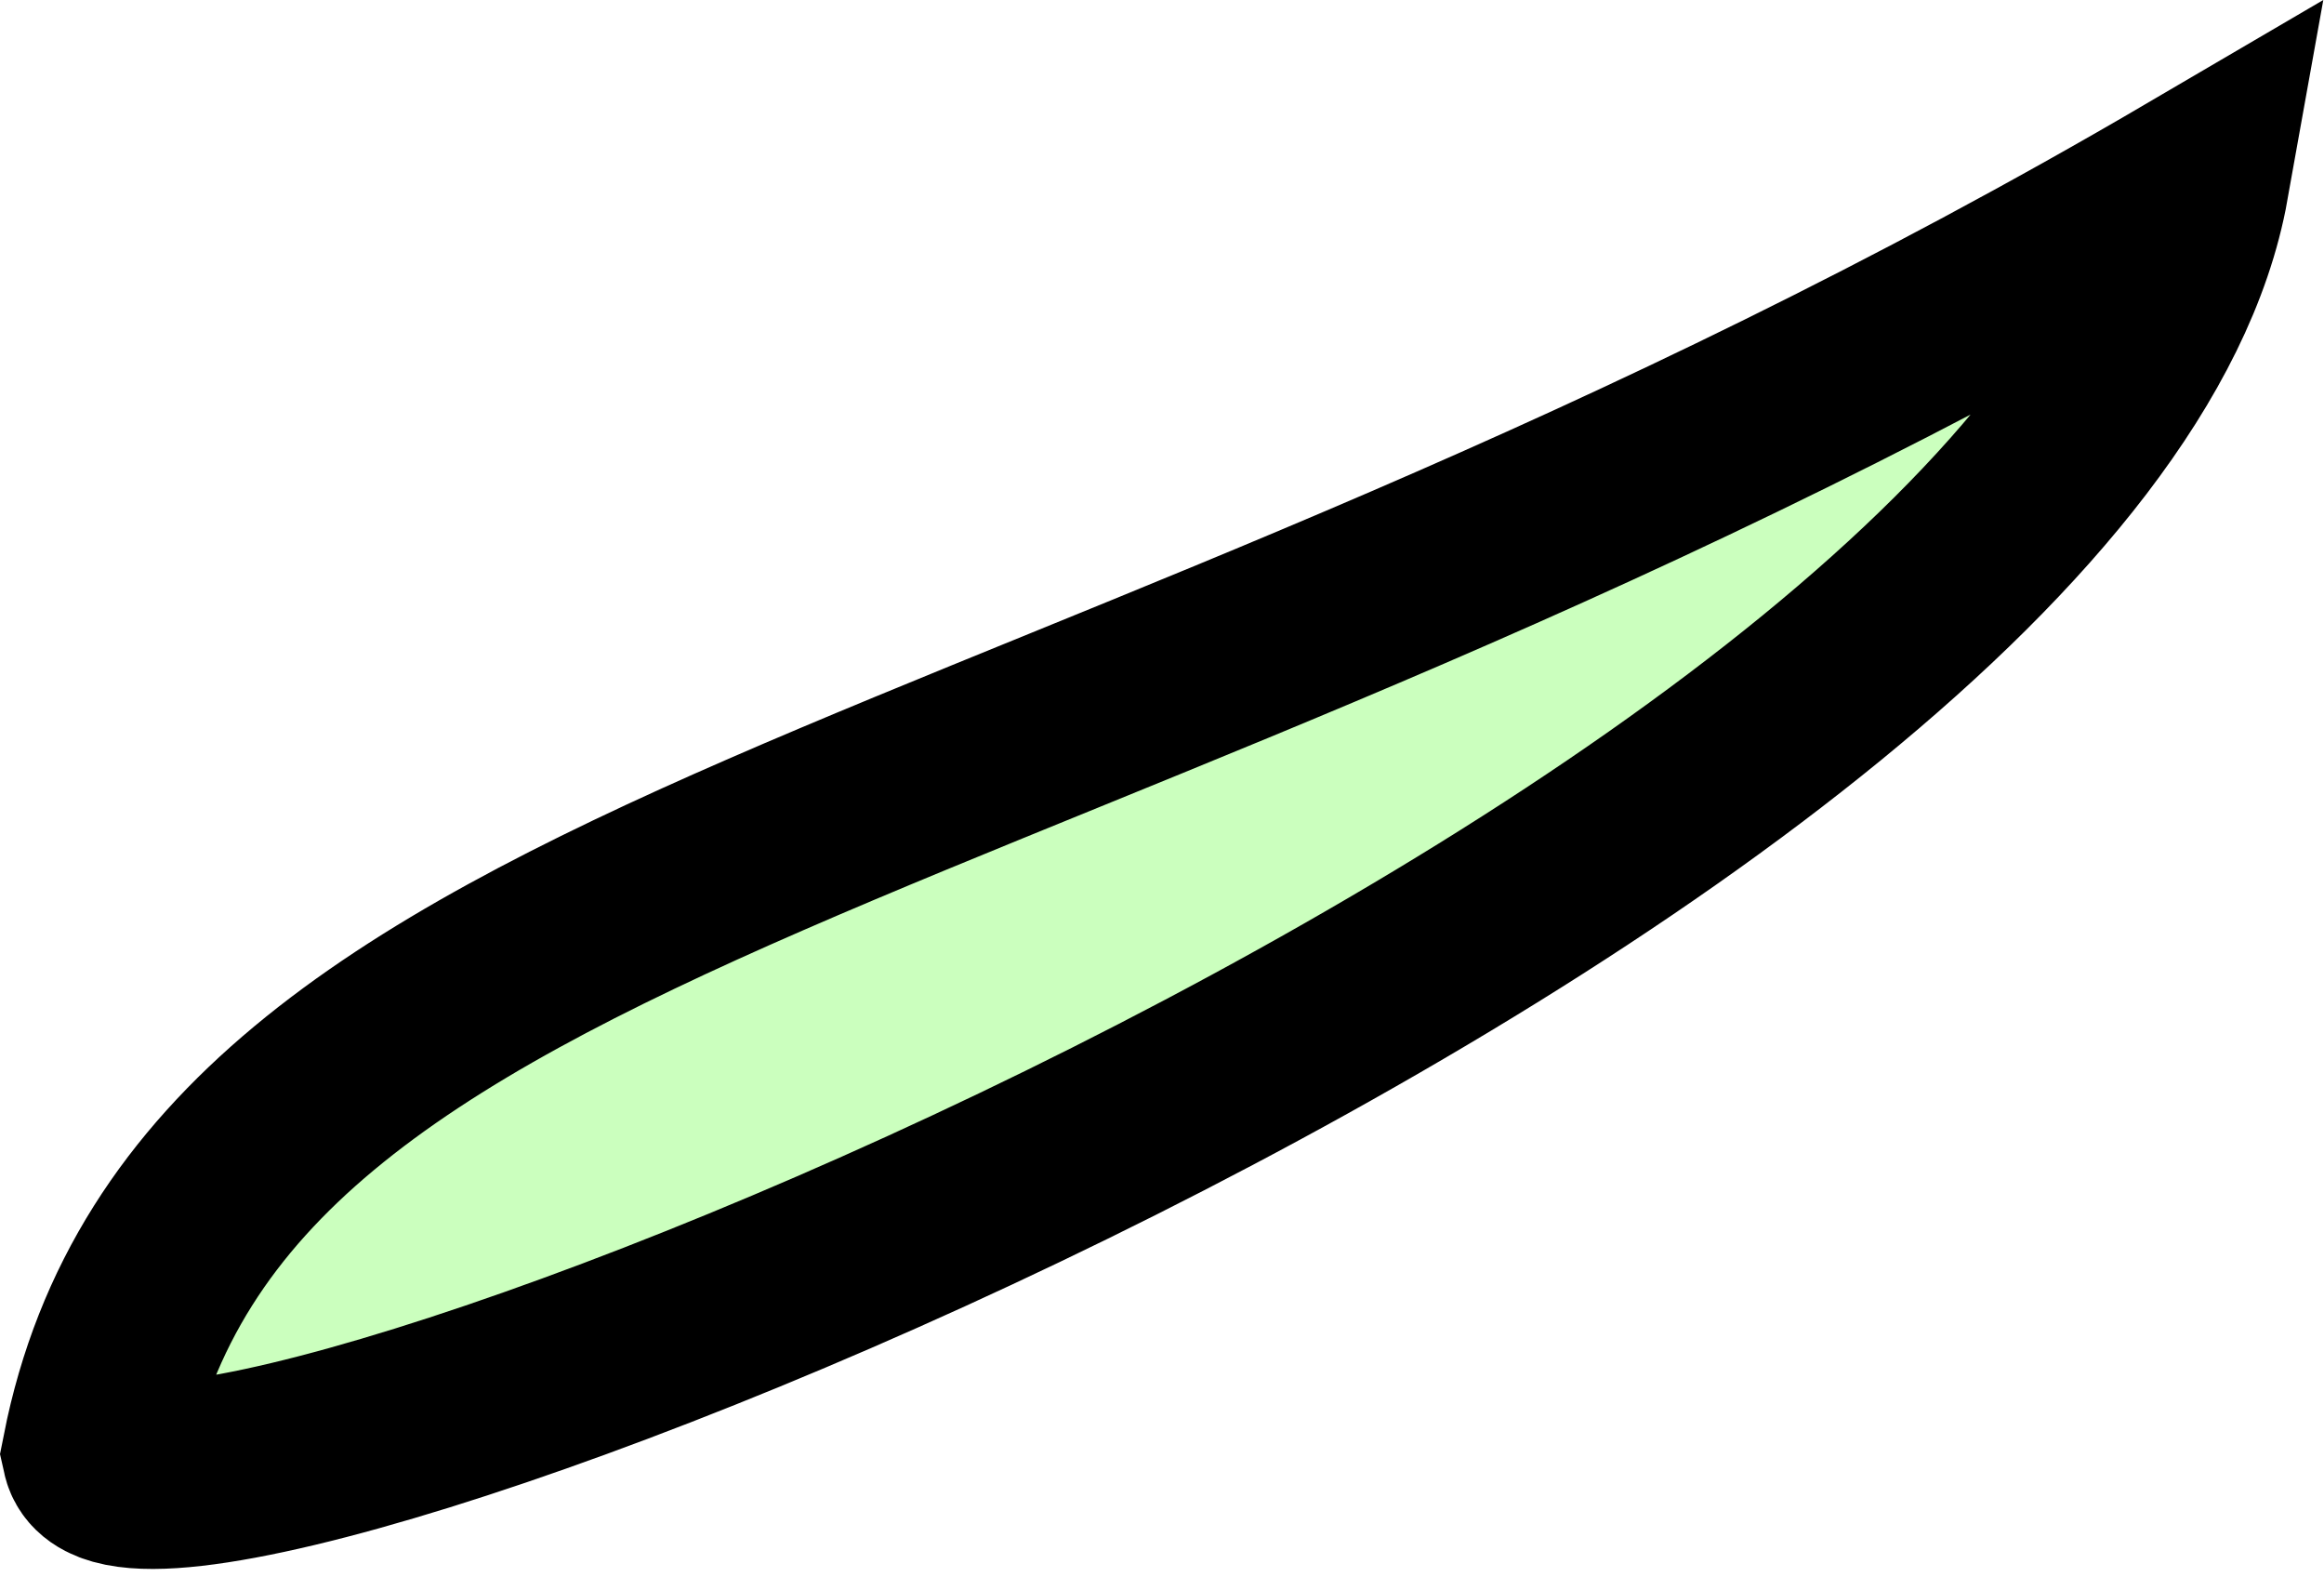
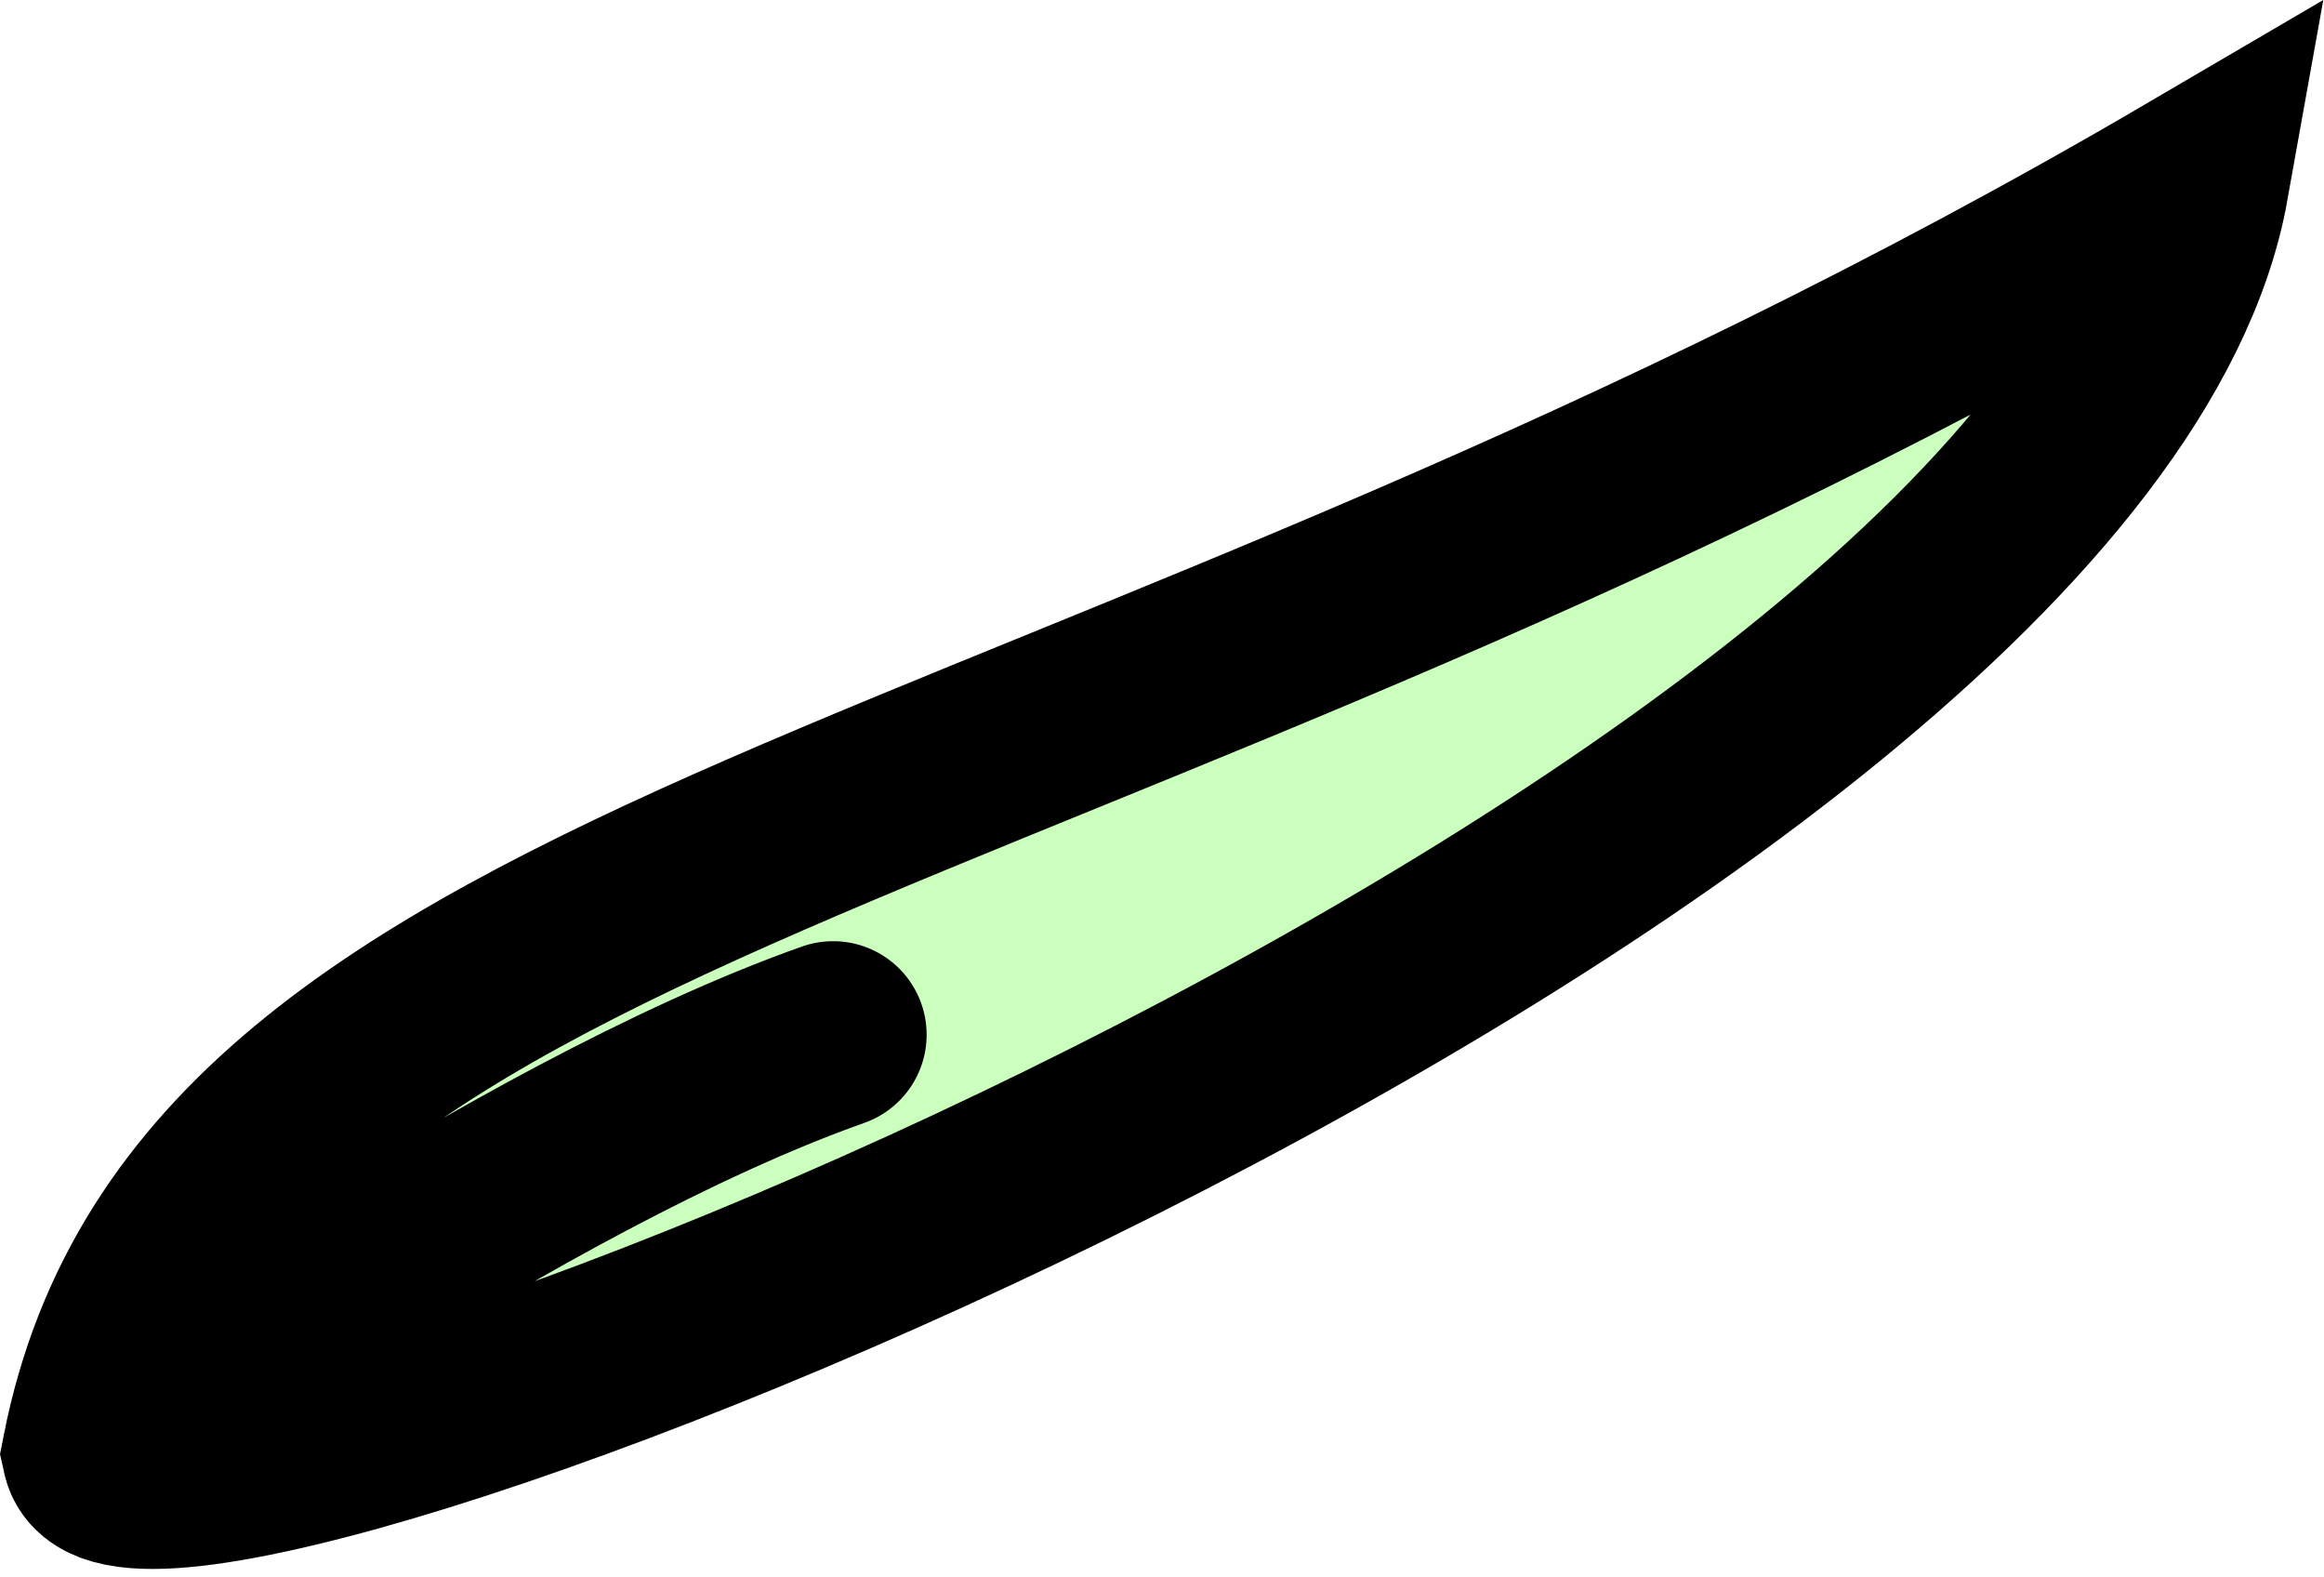
<svg xmlns="http://www.w3.org/2000/svg" width="174" height="118" viewBox="0 0 174 118" fill="none">
  <g id="leaf5">
    <circle id="anchor" cx="8.297" cy="108.132" r="3.419" fill="#D9D9D9" />
-     <path id="Vector 6" d="M7.152 108.756C9.878 121.02 155.378 63.95 164.378 13.718C79.878 63.218 15.878 64.52 7.152 108.756Z" fill="#CBFFBE" stroke="black" stroke-width="14" stroke-linecap="round" />
+     <g id="Vector 6">
+       <path d="M7.152 108.756C9.878 121.02 155.378 63.95 164.378 13.718C79.878 63.218 15.878 64.52 7.152 108.756Z" fill="#CBFFBE" />
+       <path d="M7.152 108.756C9.878 121.02 155.378 63.95 164.378 13.718C79.878 63.218 15.878 64.52 7.152 108.756ZM7.152 108.756C7.152 108.756 38.378 85.95 62.378 77.45" stroke="black" stroke-width="14" stroke-linecap="round" />
+     </g>
  </g>
</svg>
